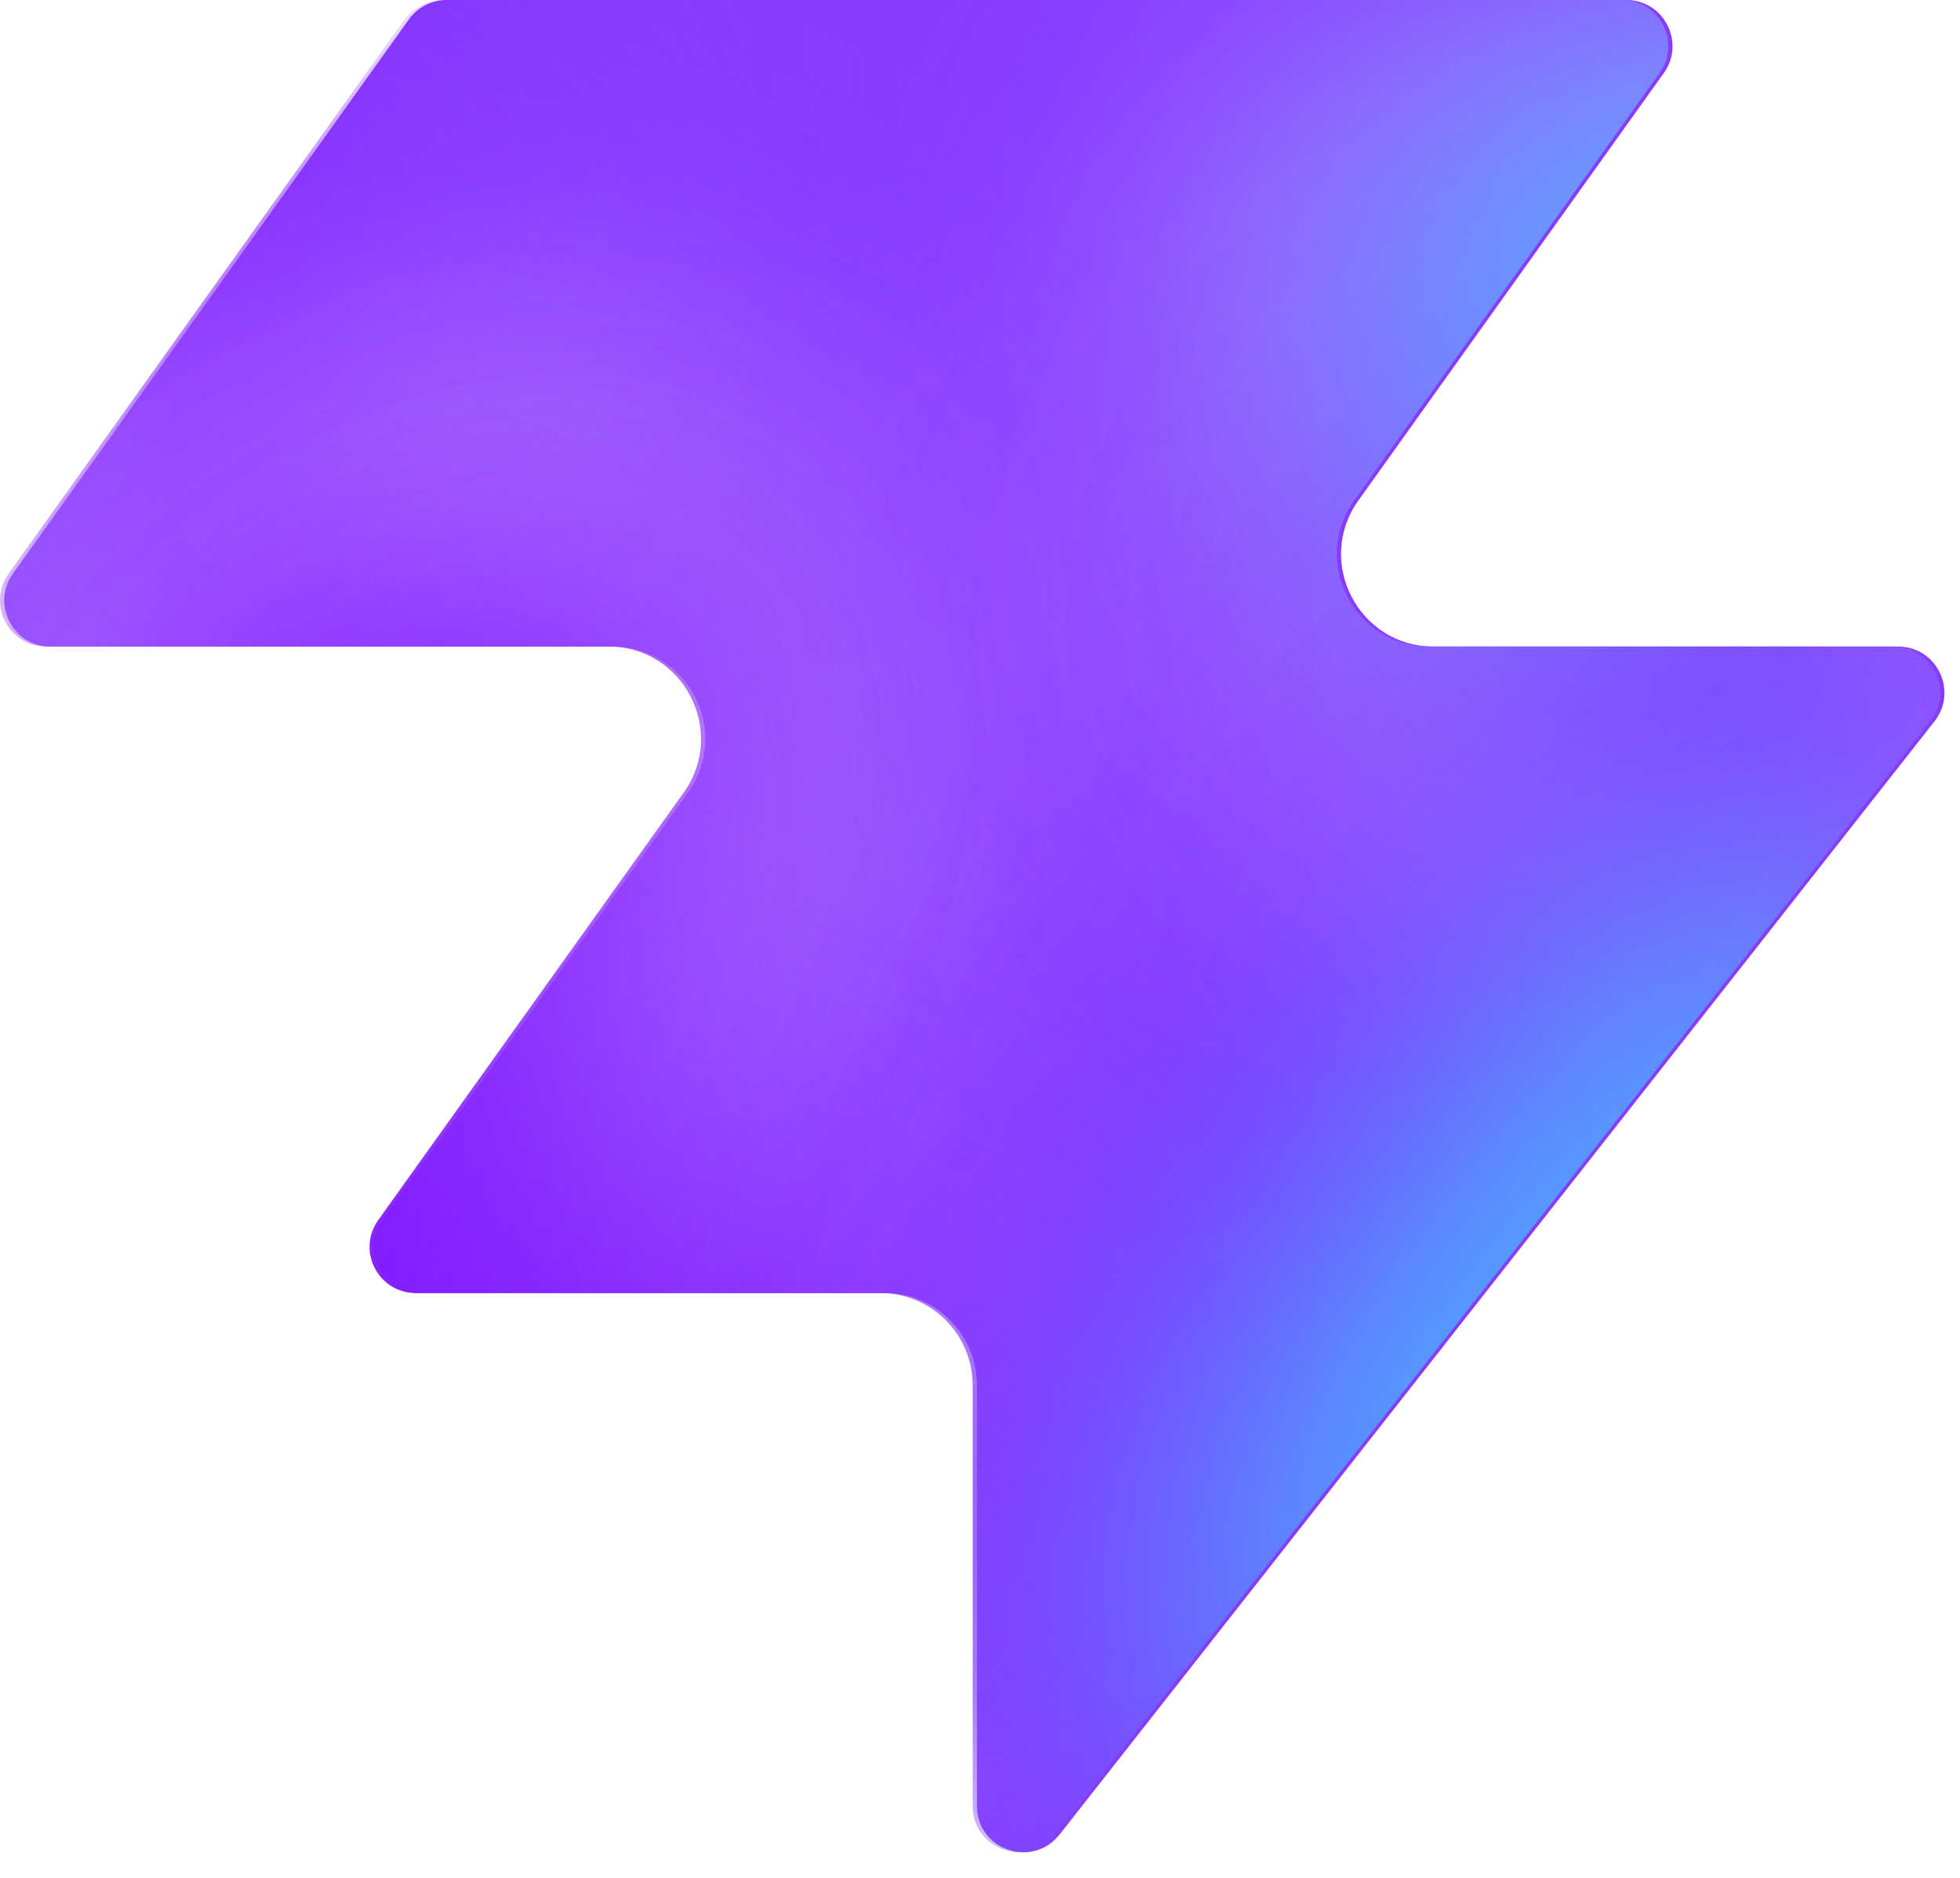
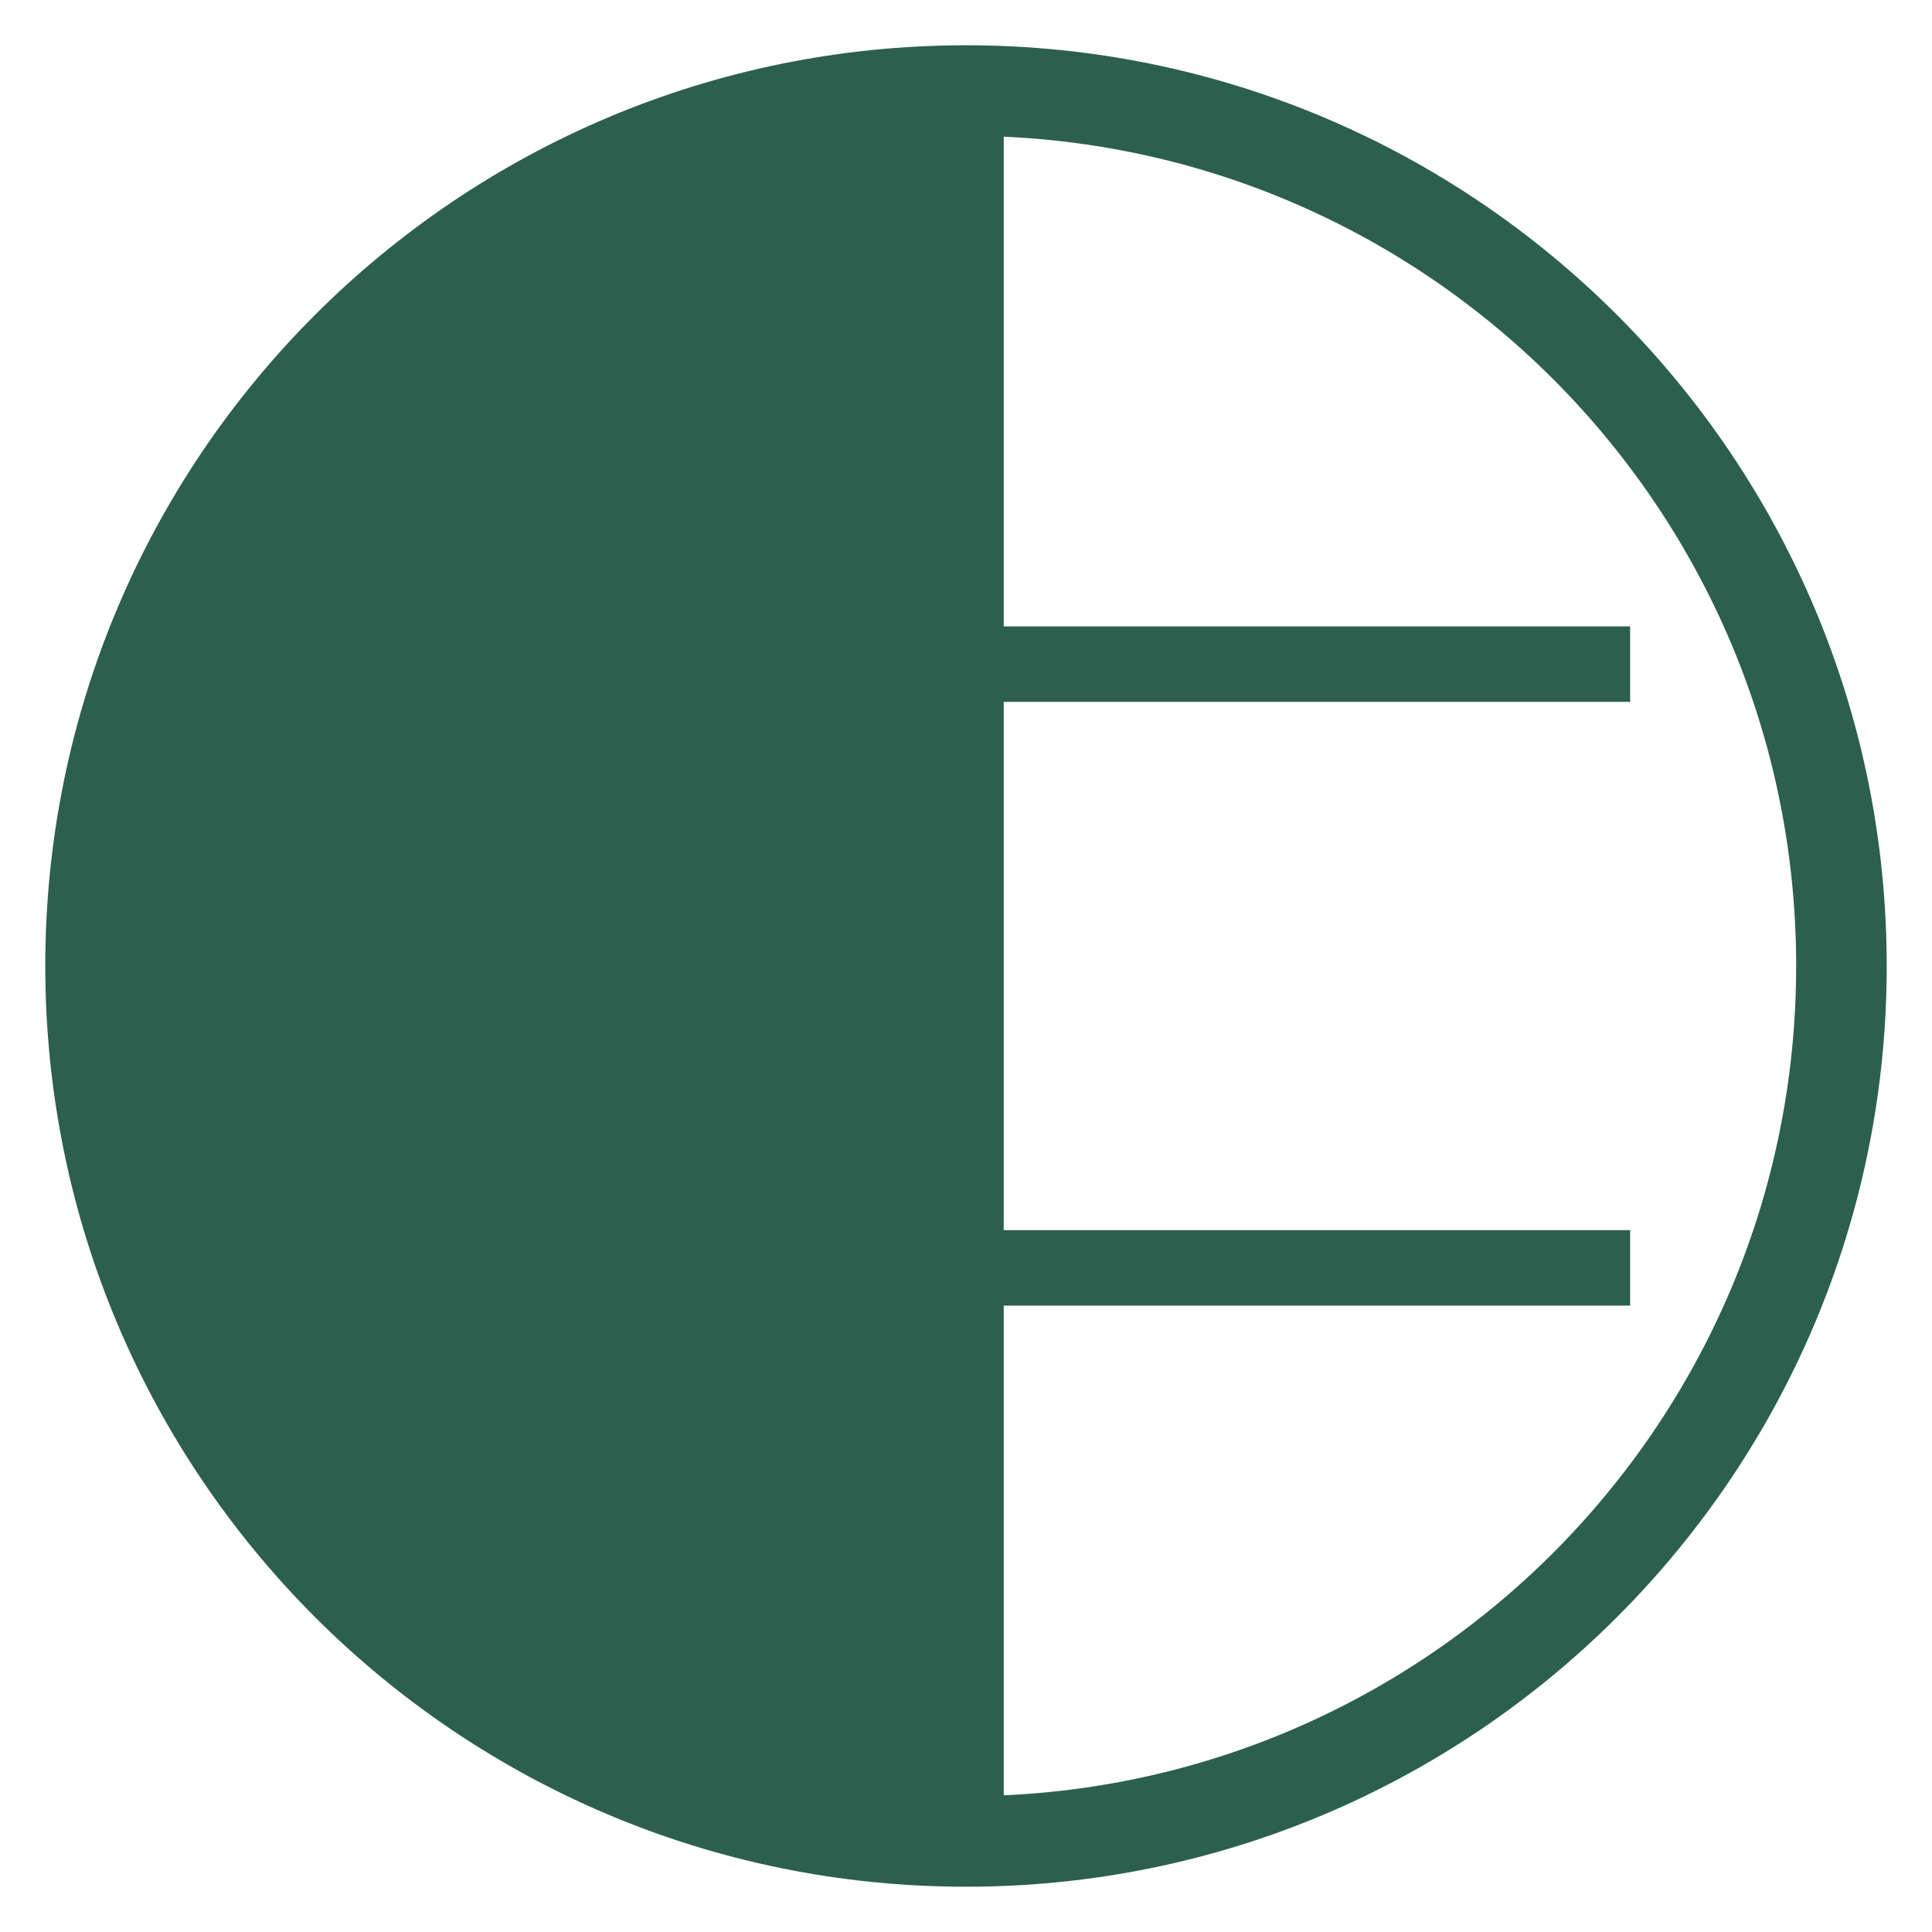
- <svg xmlns="http://www.w3.org/2000/svg" width="48" height="46" fill="none" viewBox="0 0 48 46">
-   <path fill="#863bff" d="M25.946 44.938c-.664.845-2.021.375-2.021-.698V33.937a2.26 2.26 0 0 0-2.262-2.262H10.287c-.92 0-1.456-1.04-.92-1.788l7.48-10.471c1.07-1.497 0-3.578-1.842-3.578H1.237c-.92 0-1.456-1.04-.92-1.788L10.013.474c.214-.297.556-.474.92-.474h28.894c.92 0 1.456 1.04.92 1.788l-7.48 10.471c-1.07 1.498 0 3.579 1.842 3.579h11.377c.943 0 1.473 1.088.89 1.83L25.947 44.94z" style="fill:#863bff;fill:color(display-p3 .525 .23 1);fill-opacity:1" />
-   <mask id="a" width="48" height="46" x="0" y="0" maskUnits="userSpaceOnUse" style="mask-type:alpha">
-     <path fill="#000" d="M25.842 44.938c-.664.844-2.021.375-2.021-.698V33.937a2.26 2.26 0 0 0-2.262-2.262H10.183c-.92 0-1.456-1.04-.92-1.788l7.48-10.471c1.07-1.498 0-3.579-1.842-3.579H1.133c-.92 0-1.456-1.04-.92-1.787L9.91.473c.214-.297.556-.474.92-.474h28.894c.92 0 1.456 1.04.92 1.788l-7.48 10.471c-1.07 1.498 0 3.578 1.842 3.578h11.377c.943 0 1.473 1.088.89 1.832L25.843 44.94z" style="fill:#000;fill-opacity:1" />
-   </mask>
-   <g mask="url(#a)">
-     <g filter="url(#b)">
-       <ellipse cx="5.508" cy="14.704" fill="#ede6ff" rx="5.508" ry="14.704" style="fill:#ede6ff;fill:color(display-p3 .927 .903 1);fill-opacity:1" transform="matrix(.00324 1 1 -.00324 -4.47 31.516)" />
-     </g>
-     <g filter="url(#c)">
-       <ellipse cx="10.399" cy="29.851" fill="#ede6ff" rx="10.399" ry="29.851" style="fill:#ede6ff;fill:color(display-p3 .927 .903 1);fill-opacity:1" transform="matrix(.00324 1 1 -.00324 -39.328 7.883)" />
-     </g>
-     <g filter="url(#d)">
-       <ellipse cx="5.508" cy="30.487" fill="#7e14ff" rx="5.508" ry="30.487" style="fill:#7e14ff;fill:color(display-p3 .492 .077 1);fill-opacity:1" transform="rotate(89.814 -25.913 -14.639)scale(1 -1)" />
-     </g>
-     <g filter="url(#e)">
-       <ellipse cx="5.508" cy="30.599" fill="#7e14ff" rx="5.508" ry="30.599" style="fill:#7e14ff;fill:color(display-p3 .492 .077 1);fill-opacity:1" transform="rotate(89.814 -32.644 -3.334)scale(1 -1)" />
-     </g>
-     <g filter="url(#f)">
-       <ellipse cx="5.508" cy="30.599" fill="#7e14ff" rx="5.508" ry="30.599" style="fill:#7e14ff;fill:color(display-p3 .492 .077 1);fill-opacity:1" transform="matrix(.00324 1 1 -.00324 -34.34 30.47)" />
-     </g>
-     <g filter="url(#g)">
-       <ellipse cx="14.072" cy="22.078" fill="#ede6ff" rx="14.072" ry="22.078" style="fill:#ede6ff;fill:color(display-p3 .927 .903 1);fill-opacity:1" transform="rotate(93.35 24.506 48.493)scale(-1 1)" />
-     </g>
-     <g filter="url(#h)">
-       <ellipse cx="3.47" cy="21.501" fill="#7e14ff" rx="3.47" ry="21.501" style="fill:#7e14ff;fill:color(display-p3 .492 .077 1);fill-opacity:1" transform="rotate(89.009 28.708 47.59)scale(-1 1)" />
-     </g>
-     <g filter="url(#i)">
-       <ellipse cx="3.47" cy="21.501" fill="#7e14ff" rx="3.47" ry="21.501" style="fill:#7e14ff;fill:color(display-p3 .492 .077 1);fill-opacity:1" transform="rotate(89.009 28.708 47.59)scale(-1 1)" />
-     </g>
-     <g filter="url(#j)">
-       <ellipse cx=".387" cy="8.972" fill="#7e14ff" rx="4.407" ry="29.108" style="fill:#7e14ff;fill:color(display-p3 .492 .077 1);fill-opacity:1" transform="rotate(39.51 .387 8.972)" />
-     </g>
-     <g filter="url(#k)">
-       <ellipse cx="47.523" cy="-6.092" fill="#7e14ff" rx="4.407" ry="29.108" style="fill:#7e14ff;fill:color(display-p3 .492 .077 1);fill-opacity:1" transform="rotate(37.892 47.523 -6.092)" />
-     </g>
-     <g filter="url(#l)">
-       <ellipse cx="41.412" cy="6.333" fill="#47bfff" rx="5.971" ry="9.665" style="fill:#47bfff;fill:color(display-p3 .28 .748 1);fill-opacity:1" transform="rotate(37.892 41.412 6.333)" />
-     </g>
-     <g filter="url(#m)">
-       <ellipse cx="-1.879" cy="38.332" fill="#7e14ff" rx="4.407" ry="29.108" style="fill:#7e14ff;fill:color(display-p3 .492 .077 1);fill-opacity:1" transform="rotate(37.892 -1.88 38.332)" />
-     </g>
-     <g filter="url(#n)">
-       <ellipse cx="-1.879" cy="38.332" fill="#7e14ff" rx="4.407" ry="29.108" style="fill:#7e14ff;fill:color(display-p3 .492 .077 1);fill-opacity:1" transform="rotate(37.892 -1.88 38.332)" />
-     </g>
-     <g filter="url(#o)">
-       <ellipse cx="35.651" cy="29.907" fill="#7e14ff" rx="4.407" ry="29.108" style="fill:#7e14ff;fill:color(display-p3 .492 .077 1);fill-opacity:1" transform="rotate(37.892 35.651 29.907)" />
-     </g>
-     <g filter="url(#p)">
-       <ellipse cx="38.418" cy="32.4" fill="#47bfff" rx="5.971" ry="15.297" style="fill:#47bfff;fill:color(display-p3 .28 .748 1);fill-opacity:1" transform="rotate(37.892 38.418 32.4)" />
-     </g>
-   </g>
-   <defs>
-     <filter id="b" width="60.045" height="41.654" x="-19.77" y="16.149" color-interpolation-filters="sRGB" filterUnits="userSpaceOnUse">
-       <feFlood flood-opacity="0" result="BackgroundImageFix" />
-       <feBlend in="SourceGraphic" in2="BackgroundImageFix" result="shape" />
-       <feGaussianBlur result="effect1_foregroundBlur_2002_17158" stdDeviation="7.659" />
-     </filter>
-     <filter id="c" width="90.34" height="51.437" x="-54.613" y="-7.533" color-interpolation-filters="sRGB" filterUnits="userSpaceOnUse">
-       <feFlood flood-opacity="0" result="BackgroundImageFix" />
-       <feBlend in="SourceGraphic" in2="BackgroundImageFix" result="shape" />
-       <feGaussianBlur result="effect1_foregroundBlur_2002_17158" stdDeviation="7.659" />
-     </filter>
-     <filter id="d" width="79.355" height="29.4" x="-49.64" y="2.03" color-interpolation-filters="sRGB" filterUnits="userSpaceOnUse">
-       <feFlood flood-opacity="0" result="BackgroundImageFix" />
-       <feBlend in="SourceGraphic" in2="BackgroundImageFix" result="shape" />
-       <feGaussianBlur result="effect1_foregroundBlur_2002_17158" stdDeviation="4.596" />
-     </filter>
-     <filter id="e" width="79.579" height="29.4" x="-45.045" y="20.029" color-interpolation-filters="sRGB" filterUnits="userSpaceOnUse">
-       <feFlood flood-opacity="0" result="BackgroundImageFix" />
-       <feBlend in="SourceGraphic" in2="BackgroundImageFix" result="shape" />
-       <feGaussianBlur result="effect1_foregroundBlur_2002_17158" stdDeviation="4.596" />
-     </filter>
-     <filter id="f" width="79.579" height="29.4" x="-43.513" y="21.178" color-interpolation-filters="sRGB" filterUnits="userSpaceOnUse">
-       <feFlood flood-opacity="0" result="BackgroundImageFix" />
-       <feBlend in="SourceGraphic" in2="BackgroundImageFix" result="shape" />
-       <feGaussianBlur result="effect1_foregroundBlur_2002_17158" stdDeviation="4.596" />
-     </filter>
-     <filter id="g" width="74.749" height="58.852" x="15.756" y="-17.901" color-interpolation-filters="sRGB" filterUnits="userSpaceOnUse">
-       <feFlood flood-opacity="0" result="BackgroundImageFix" />
-       <feBlend in="SourceGraphic" in2="BackgroundImageFix" result="shape" />
-       <feGaussianBlur result="effect1_foregroundBlur_2002_17158" stdDeviation="7.659" />
-     </filter>
-     <filter id="h" width="61.377" height="25.362" x="23.548" y="2.284" color-interpolation-filters="sRGB" filterUnits="userSpaceOnUse">
-       <feFlood flood-opacity="0" result="BackgroundImageFix" />
-       <feBlend in="SourceGraphic" in2="BackgroundImageFix" result="shape" />
-       <feGaussianBlur result="effect1_foregroundBlur_2002_17158" stdDeviation="4.596" />
-     </filter>
-     <filter id="i" width="61.377" height="25.362" x="23.548" y="2.284" color-interpolation-filters="sRGB" filterUnits="userSpaceOnUse">
-       <feFlood flood-opacity="0" result="BackgroundImageFix" />
-       <feBlend in="SourceGraphic" in2="BackgroundImageFix" result="shape" />
-       <feGaussianBlur result="effect1_foregroundBlur_2002_17158" stdDeviation="4.596" />
-     </filter>
-     <filter id="j" width="56.045" height="63.649" x="-27.636" y="-22.853" color-interpolation-filters="sRGB" filterUnits="userSpaceOnUse">
-       <feFlood flood-opacity="0" result="BackgroundImageFix" />
-       <feBlend in="SourceGraphic" in2="BackgroundImageFix" result="shape" />
-       <feGaussianBlur result="effect1_foregroundBlur_2002_17158" stdDeviation="4.596" />
-     </filter>
-     <filter id="k" width="54.814" height="64.646" x="20.116" y="-38.415" color-interpolation-filters="sRGB" filterUnits="userSpaceOnUse">
-       <feFlood flood-opacity="0" result="BackgroundImageFix" />
-       <feBlend in="SourceGraphic" in2="BackgroundImageFix" result="shape" />
-       <feGaussianBlur result="effect1_foregroundBlur_2002_17158" stdDeviation="4.596" />
-     </filter>
-     <filter id="l" width="33.541" height="35.313" x="24.641" y="-11.323" color-interpolation-filters="sRGB" filterUnits="userSpaceOnUse">
-       <feFlood flood-opacity="0" result="BackgroundImageFix" />
-       <feBlend in="SourceGraphic" in2="BackgroundImageFix" result="shape" />
-       <feGaussianBlur result="effect1_foregroundBlur_2002_17158" stdDeviation="4.596" />
-     </filter>
-     <filter id="m" width="54.814" height="64.646" x="-29.286" y="6.009" color-interpolation-filters="sRGB" filterUnits="userSpaceOnUse">
-       <feFlood flood-opacity="0" result="BackgroundImageFix" />
-       <feBlend in="SourceGraphic" in2="BackgroundImageFix" result="shape" />
-       <feGaussianBlur result="effect1_foregroundBlur_2002_17158" stdDeviation="4.596" />
-     </filter>
-     <filter id="n" width="54.814" height="64.646" x="-29.286" y="6.009" color-interpolation-filters="sRGB" filterUnits="userSpaceOnUse">
-       <feFlood flood-opacity="0" result="BackgroundImageFix" />
-       <feBlend in="SourceGraphic" in2="BackgroundImageFix" result="shape" />
-       <feGaussianBlur result="effect1_foregroundBlur_2002_17158" stdDeviation="4.596" />
-     </filter>
-     <filter id="o" width="54.814" height="64.646" x="8.244" y="-2.416" color-interpolation-filters="sRGB" filterUnits="userSpaceOnUse">
-       <feFlood flood-opacity="0" result="BackgroundImageFix" />
-       <feBlend in="SourceGraphic" in2="BackgroundImageFix" result="shape" />
-       <feGaussianBlur result="effect1_foregroundBlur_2002_17158" stdDeviation="4.596" />
-     </filter>
-     <filter id="p" width="39.409" height="43.623" x="18.713" y="10.588" color-interpolation-filters="sRGB" filterUnits="userSpaceOnUse">
-       <feFlood flood-opacity="0" result="BackgroundImageFix" />
-       <feBlend in="SourceGraphic" in2="BackgroundImageFix" result="shape" />
-       <feGaussianBlur result="effect1_foregroundBlur_2002_17158" stdDeviation="4.596" />
-     </filter>
-   </defs>
+ <svg xmlns="http://www.w3.org/2000/svg" width="32" height="32" viewBox="0 0 32 32" fill="none">
+   <circle cx="16" cy="16" r="14.5" stroke="#2C5F4E" stroke-width="1.5" />
+   <path d="M16 1.5 A14.5 14.5 0 0 0 16 30.5 L16 1.5 Z" fill="#2C5F4E" />
+   <line x1="5" y1="11" x2="27" y2="11" stroke="#2C5F4E" stroke-width="1.25" />
+   <line x1="5" y1="21" x2="27" y2="21" stroke="#2C5F4E" stroke-width="1.25" />
+   <line x1="16" y1="1.5" x2="16" y2="30.5" stroke="#2C5F4E" stroke-width="1.25" />
</svg>
